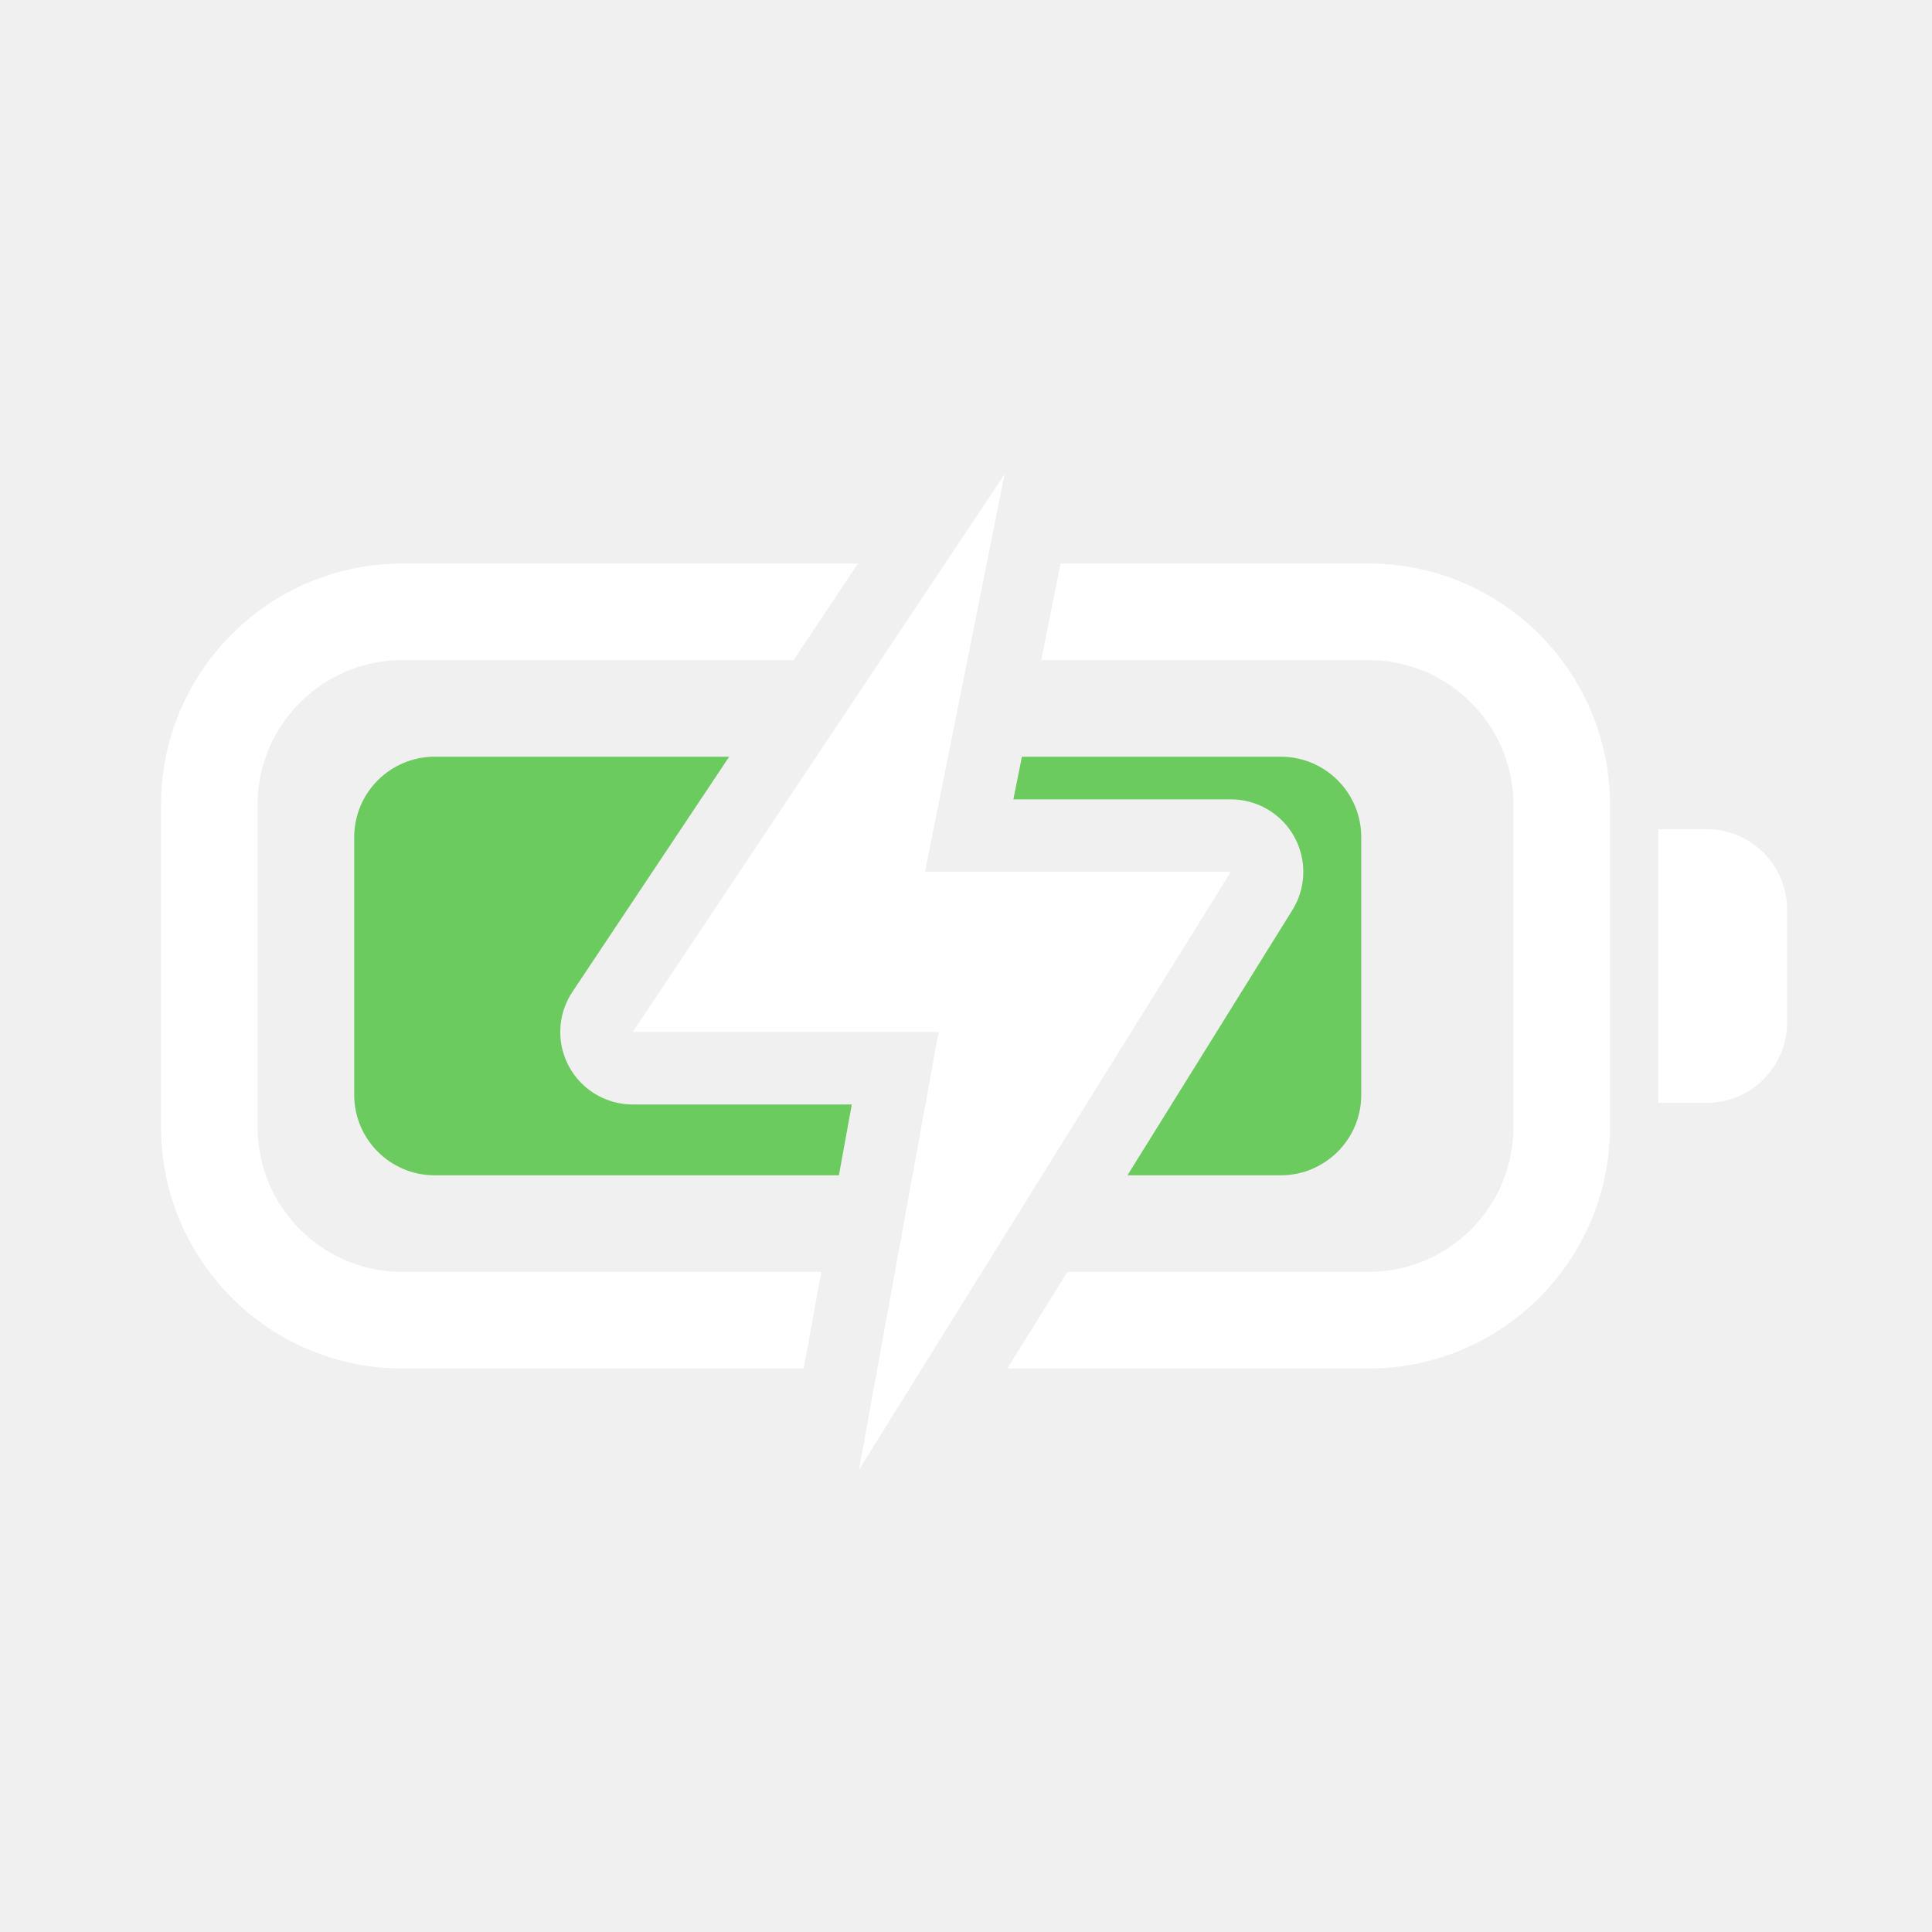
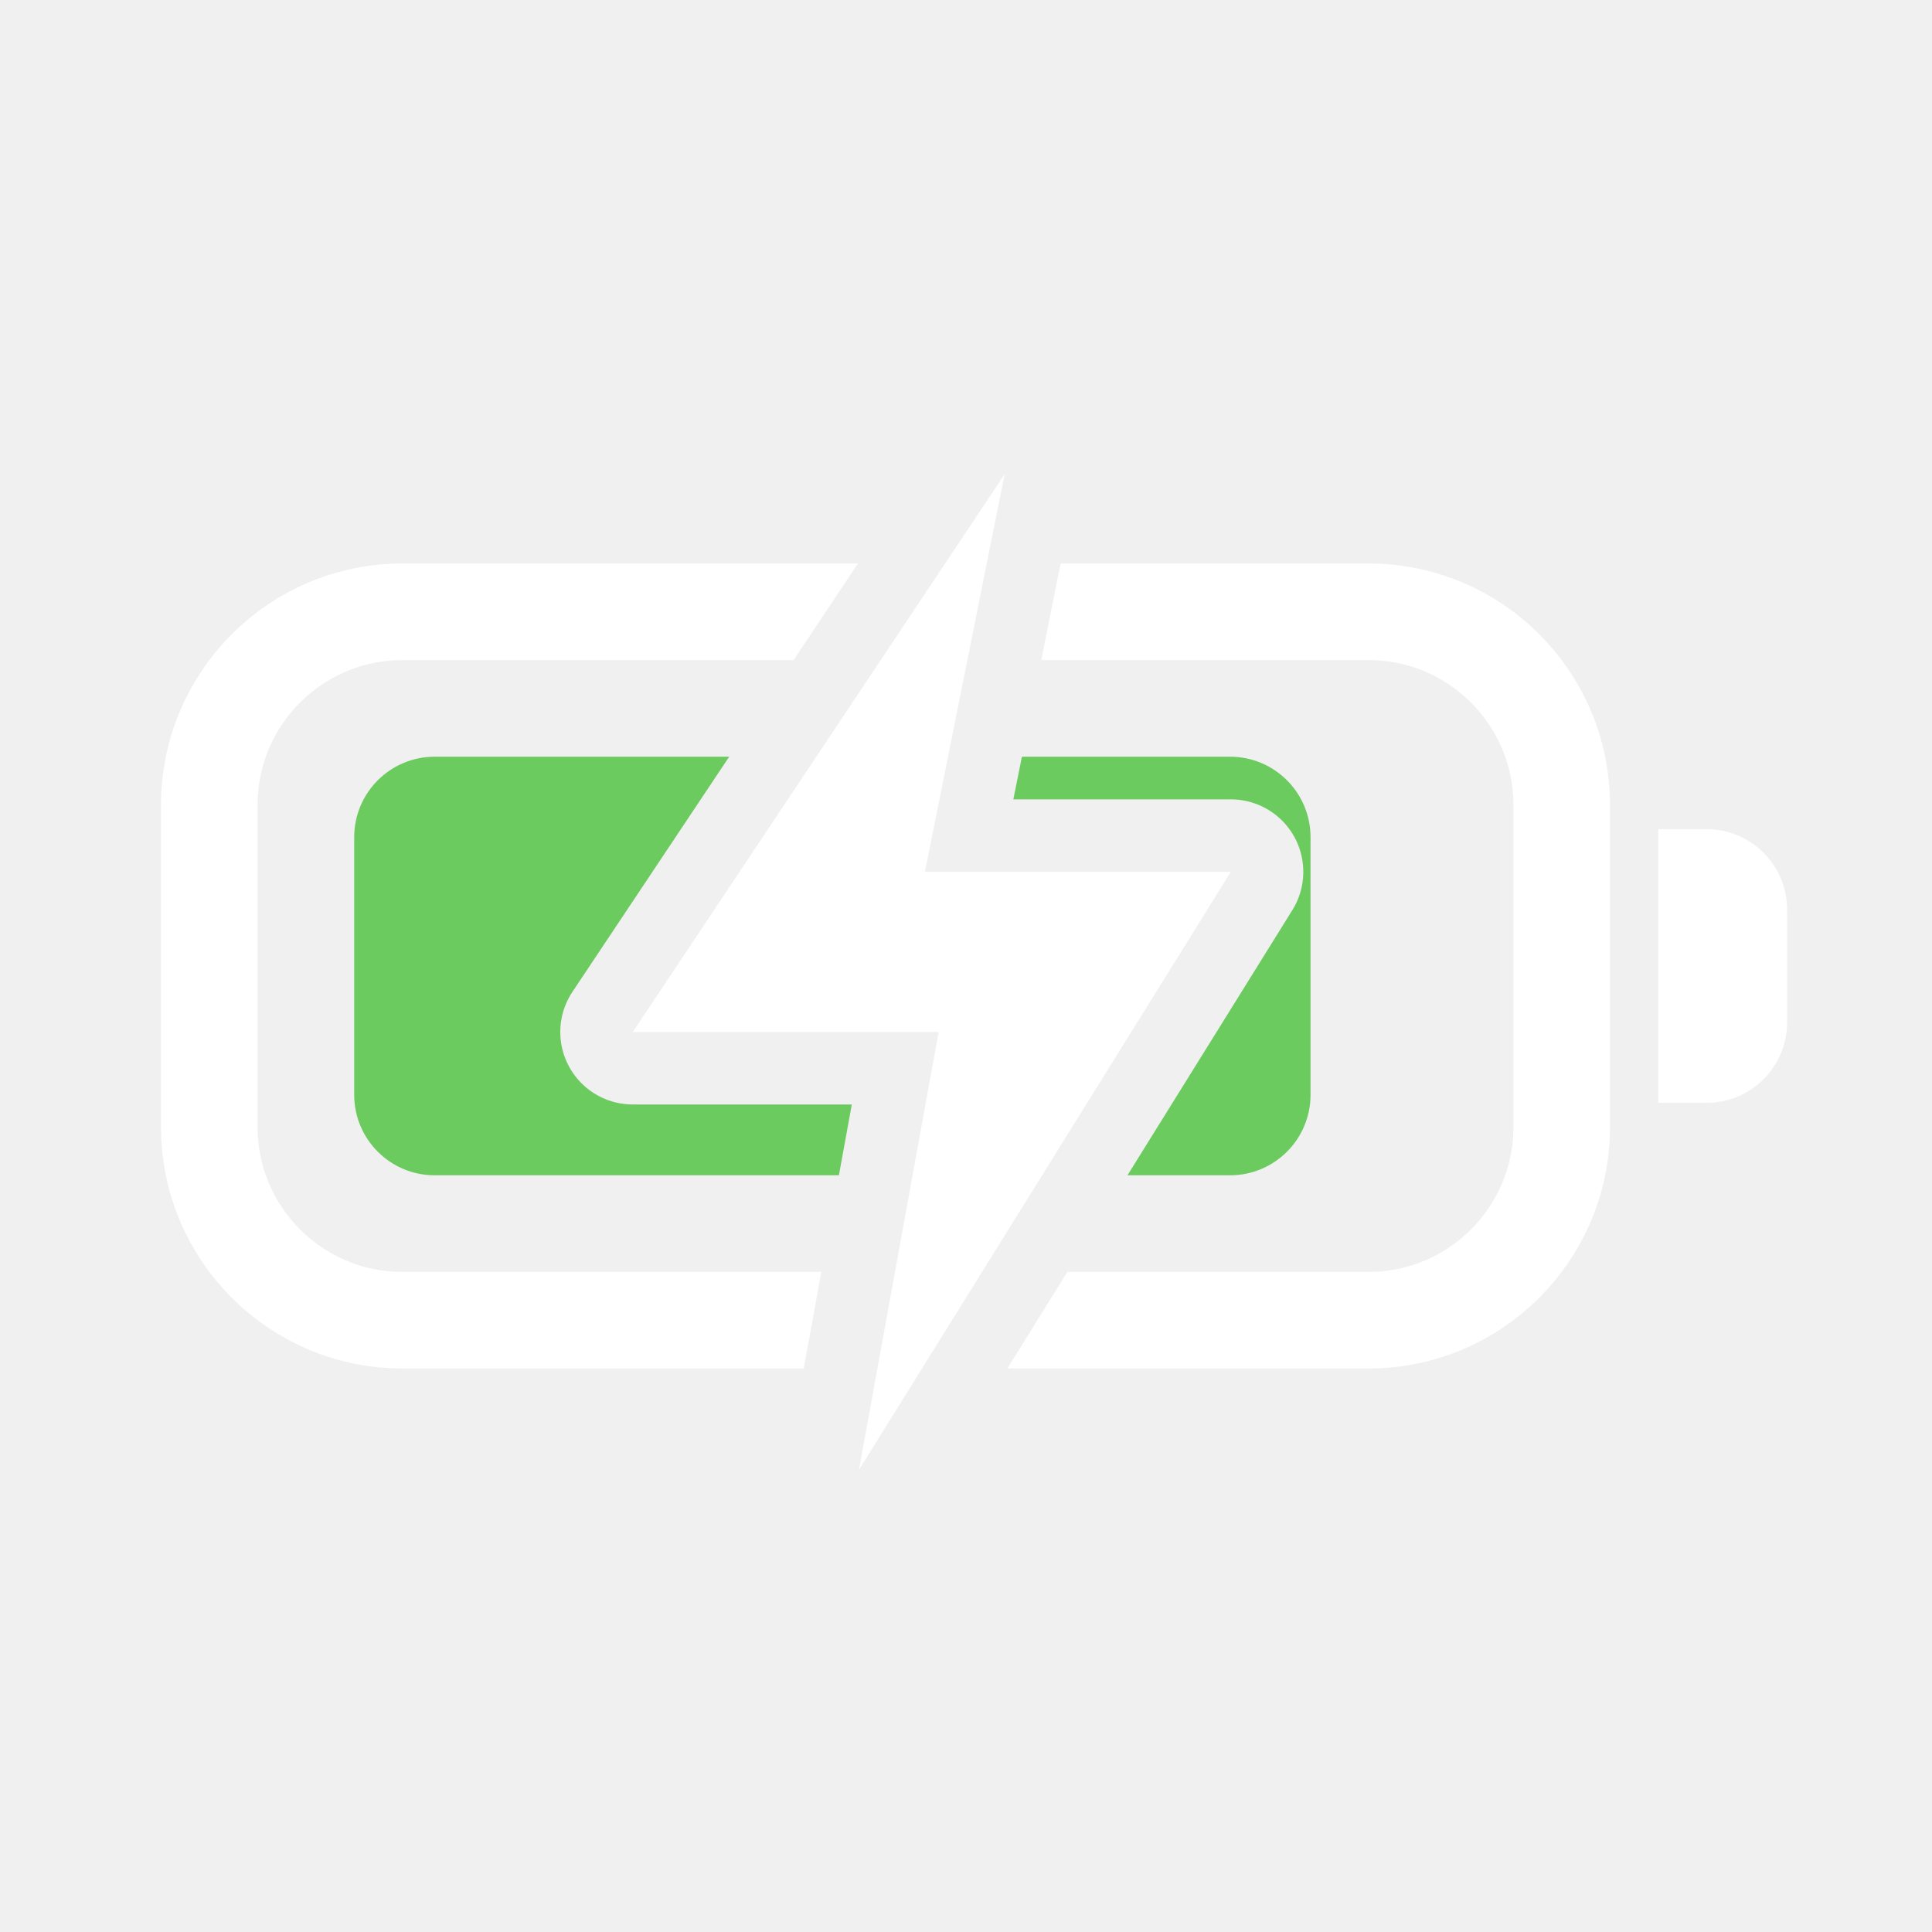
<svg xmlns="http://www.w3.org/2000/svg" width="24" height="24" viewBox="0 0 24 24" fill="none" stroke-linecap="round" stroke-linejoin="round">
  <mask id="m90-charging">
    <rect width="24" height="24" fill="white" />
    <path d="M12.48 5.89L7.86 12.82h3.8l-.99 5.44 4.62-7.43h-3.8z" fill="black" stroke="black" stroke-width="1.8" stroke-linejoin="round" />
  </mask>
  <g mask="url(#m90-charging)">
    <rect x="2.6" y="7.6" width="16.8" height="8.8" rx="2.4" stroke="#ffffff" stroke-width="1.2" />
    <path d="M20.6 10.3h.6a1 1 0 0 1 1 1v1.4a1 1 0 0 1-1 1h-.6z" fill="#ffffff" />
-     <rect x="4.4" y="9.4" width="12.51" height="5.2" rx="1.00" fill="#6ccb5f" />
+     <rect x="4.4" y="9.4" width="11.88" height="5.2" rx="1.00" fill="#6ccb5f" />
  </g>
  <path d="M12.48 5.89L7.86 12.82h3.8l-.99 5.44 4.62-7.43h-3.8z" fill="#ffffff" />
</svg>
